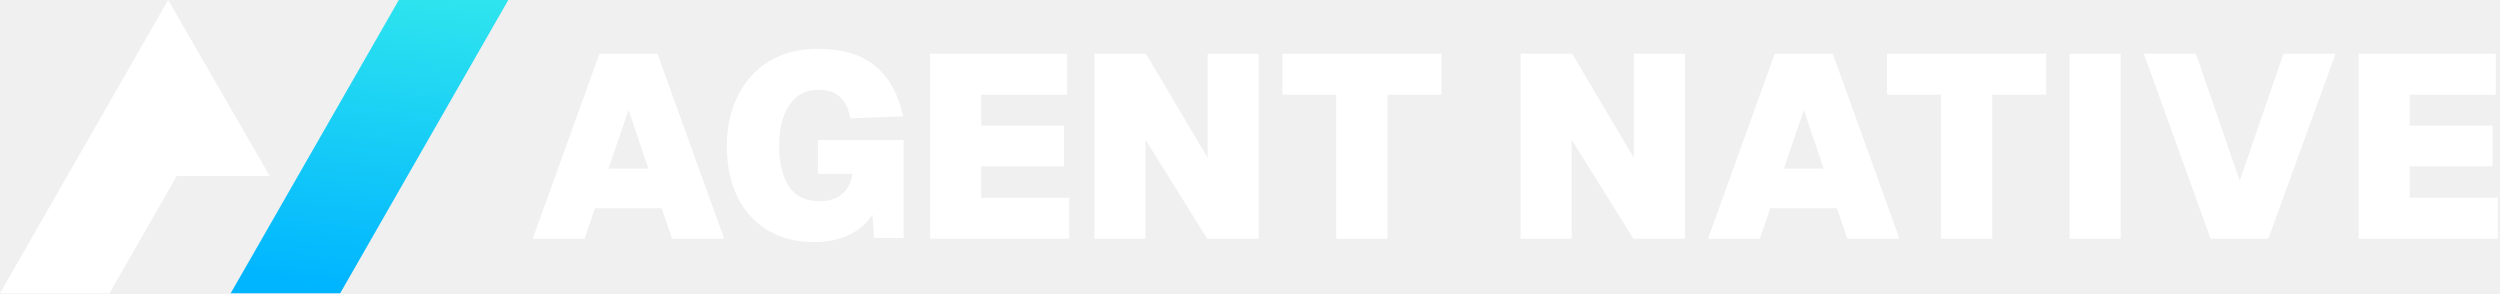
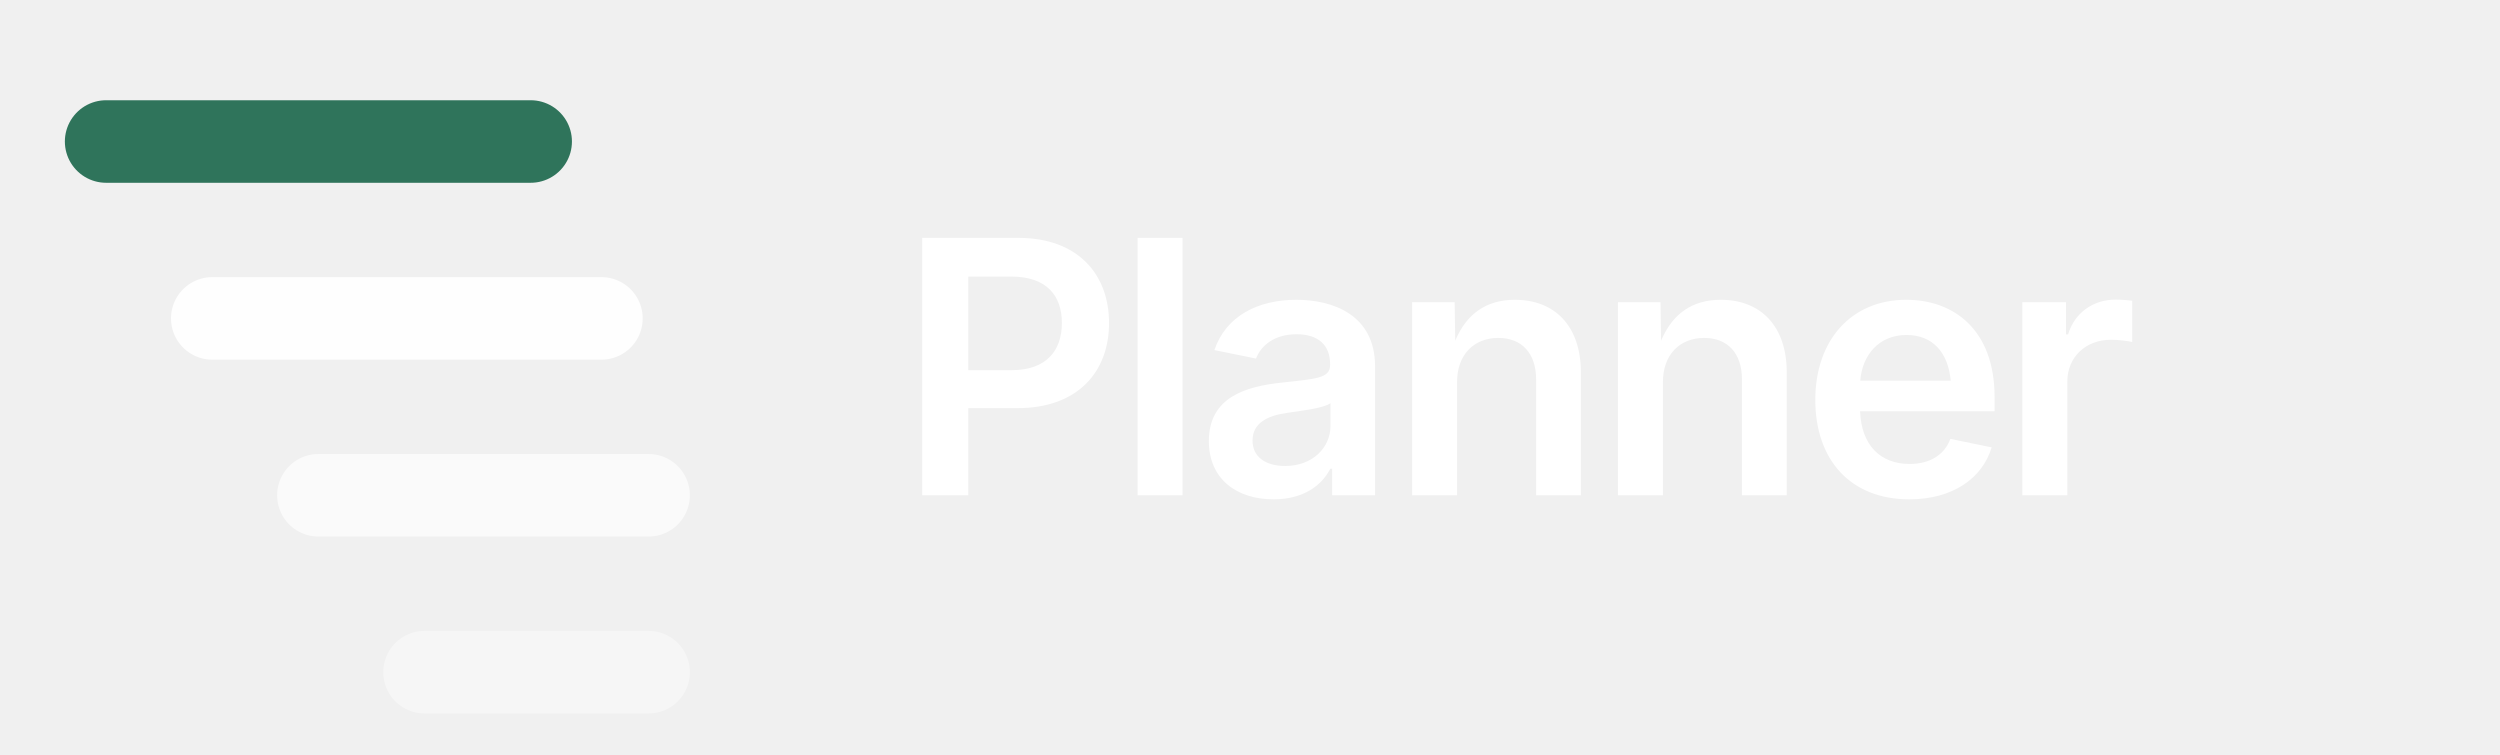
- <svg xmlns="http://www.w3.org/2000/svg" width="1023" height="120" viewBox="0 0 1023 120" fill="none">
-   <path d="M965.191 22H1021.24V38.728H986.075V51.408H1019.96V68.03H986.075V80.922H1022.09V97.651H965.191V22Z" fill="white" />
-   <path d="M877.281 22H898.591L916.492 73.997L934.392 22H955.702L928.212 97.651H904.558L877.281 22Z" fill="white" />
-   <path d="M846.885 22H867.769V97.651H846.885V22Z" fill="white" />
-   <path d="M794.249 38.728H772.193V22H837.296V38.728H815.24V97.651H794.249V38.728Z" fill="white" />
-   <path d="M726.212 22H749.973L777.25 97.651H755.94L751.678 85.184H724.401L720.139 97.651H698.936L726.212 22ZM746.244 68.989L738.146 45.015L729.942 68.989H746.244Z" fill="white" />
-   <path d="M622.232 22H643.329L668.582 64.62V22H689.466V97.651H668.369L643.116 57.162V97.651H622.232V22Z" fill="white" />
-   <path d="M546.81 38.728H524.754V22H589.856V38.728H567.8V97.651H546.81V38.728Z" fill="white" />
-   <path d="M447.838 22H468.935L494.187 64.62V22H515.071V97.651H493.974L468.722 57.162V97.651H447.838V22Z" fill="white" />
-   <path d="M380.621 22H436.667V38.728H401.505V51.408H435.388V68.03H401.505V80.922H437.519V97.651H380.621V22Z" fill="white" />
-   <path d="M333.109 99.061C325.792 99.061 319.435 97.427 314.036 94.159C308.708 90.892 304.588 86.31 301.676 80.414C298.835 74.447 297.414 67.522 297.414 59.637C297.414 52.036 298.906 45.252 301.889 39.286C304.873 33.248 309.135 28.524 314.675 25.114C320.287 21.705 326.929 20 334.6 20C344.687 20 352.536 22.344 358.148 27.032C363.831 31.721 367.631 38.575 369.549 47.597L347.919 48.449C347.28 44.613 345.895 41.701 343.764 39.712C341.633 37.723 338.649 36.728 334.813 36.728C329.77 36.728 325.828 38.824 322.986 43.015C320.216 47.135 318.831 52.675 318.831 59.637C318.831 66.74 320.18 72.316 322.88 76.365C325.65 80.343 329.77 82.332 335.24 82.332C339.146 82.332 342.236 81.373 344.509 79.455C346.854 77.466 348.31 74.696 348.878 71.144H334.707V57.293H369.762V97.356H357.615L356.976 87.66C354.916 91.211 351.755 94.017 347.493 96.077C343.302 98.066 338.507 99.061 333.109 99.061Z" fill="white" />
-   <path d="M245.277 22H269.038L296.315 97.651H275.005L270.743 85.184H243.466L239.204 97.651H218L245.277 22ZM265.308 68.989L257.211 45.015L249.006 68.989H265.308Z" fill="white" />
-   <path d="M44.8 120H0L27.525 72L68.8 0L110.369 72H72.326L44.8 120Z" fill="white" />
-   <path d="M163.2 0H208L139.2 120.002H94.4L163.2 0Z" fill="url(#paint0_linear_3229_44)" />
-   <defs>
-     <linearGradient id="paint0_linear_3229_44" x1="185.562" y1="123.12" x2="207.403" y2="-68.289" gradientUnits="userSpaceOnUse">
-       <stop stop-color="#00B5FF" />
-       <stop offset="1" stop-color="#48FFE4" />
-     </linearGradient>
-   </defs>
+ <svg xmlns="http://www.w3.org/2000/svg" width="212" height="64" viewBox="0 0 212 64" fill="none">
+   <g stroke-linecap="round" stroke-width="7">
+     <path d="M9 12H45" stroke="#2F745B" />
+     <path d="M18 27H51" stroke="#FFFFFF" stroke-opacity="0.92" />
+     <path d="M27 42H55" stroke="#FFFFFF" stroke-opacity="0.66" />
+     <path d="M36 57H55" stroke="#FFFFFF" stroke-opacity="0.4" />
+   </g>
+   <text x="76" y="42" fill="#FFFFFF" font-family="Inter Variable, Inter, system-ui, sans-serif" font-size="30" font-weight="600" letter-spacing="-0.9">Planner</text>
</svg>
